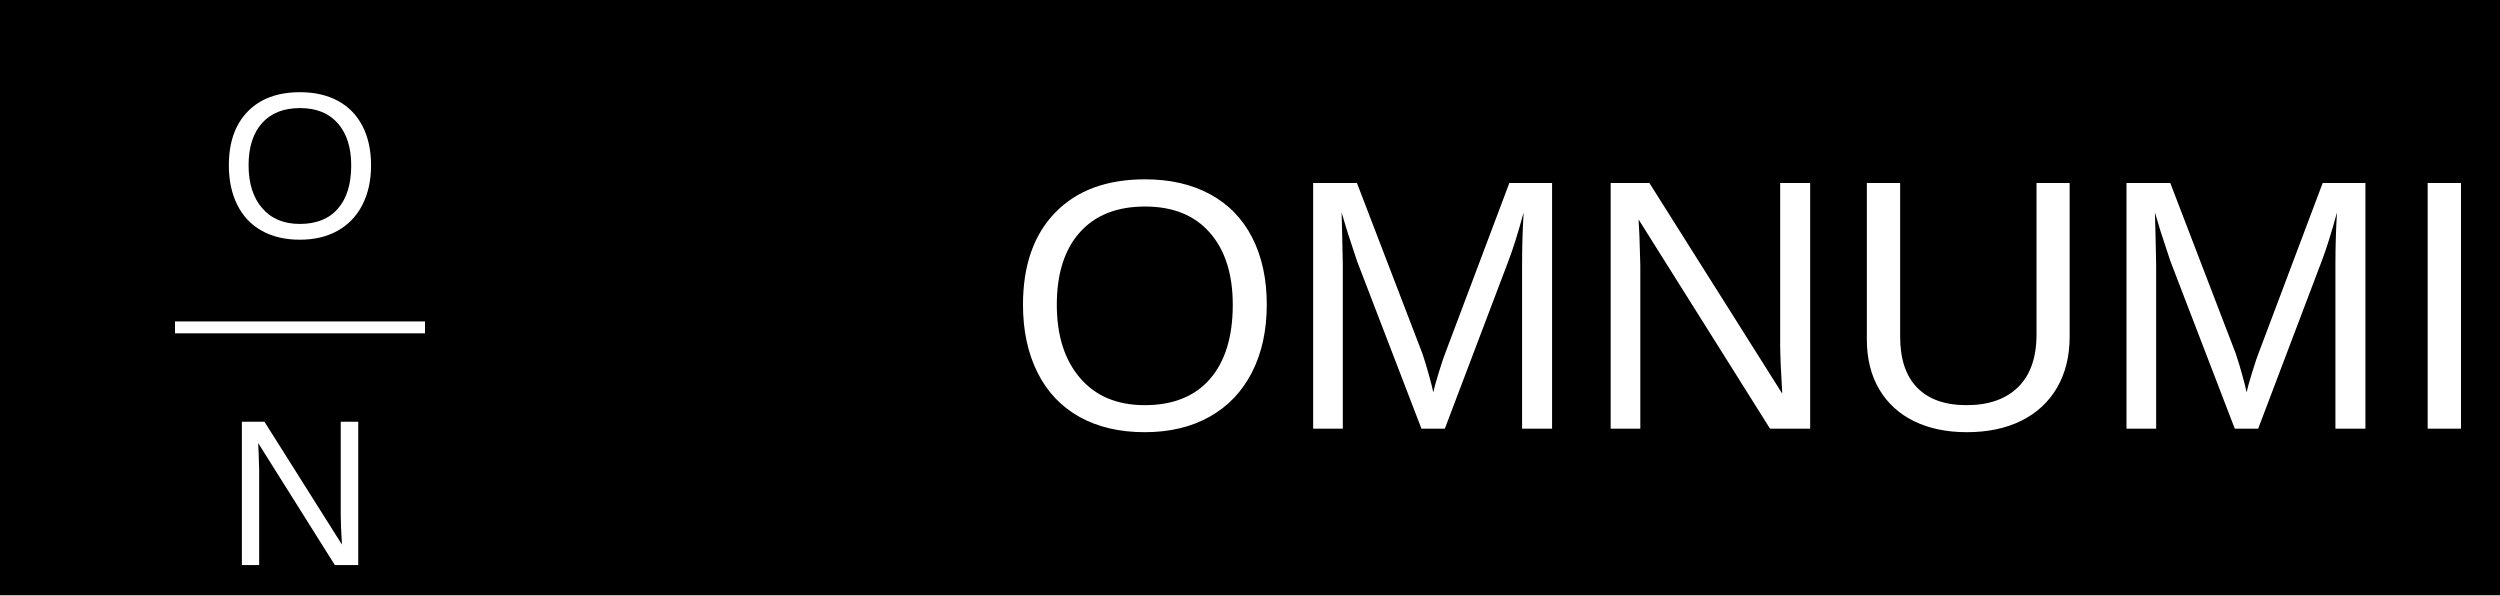
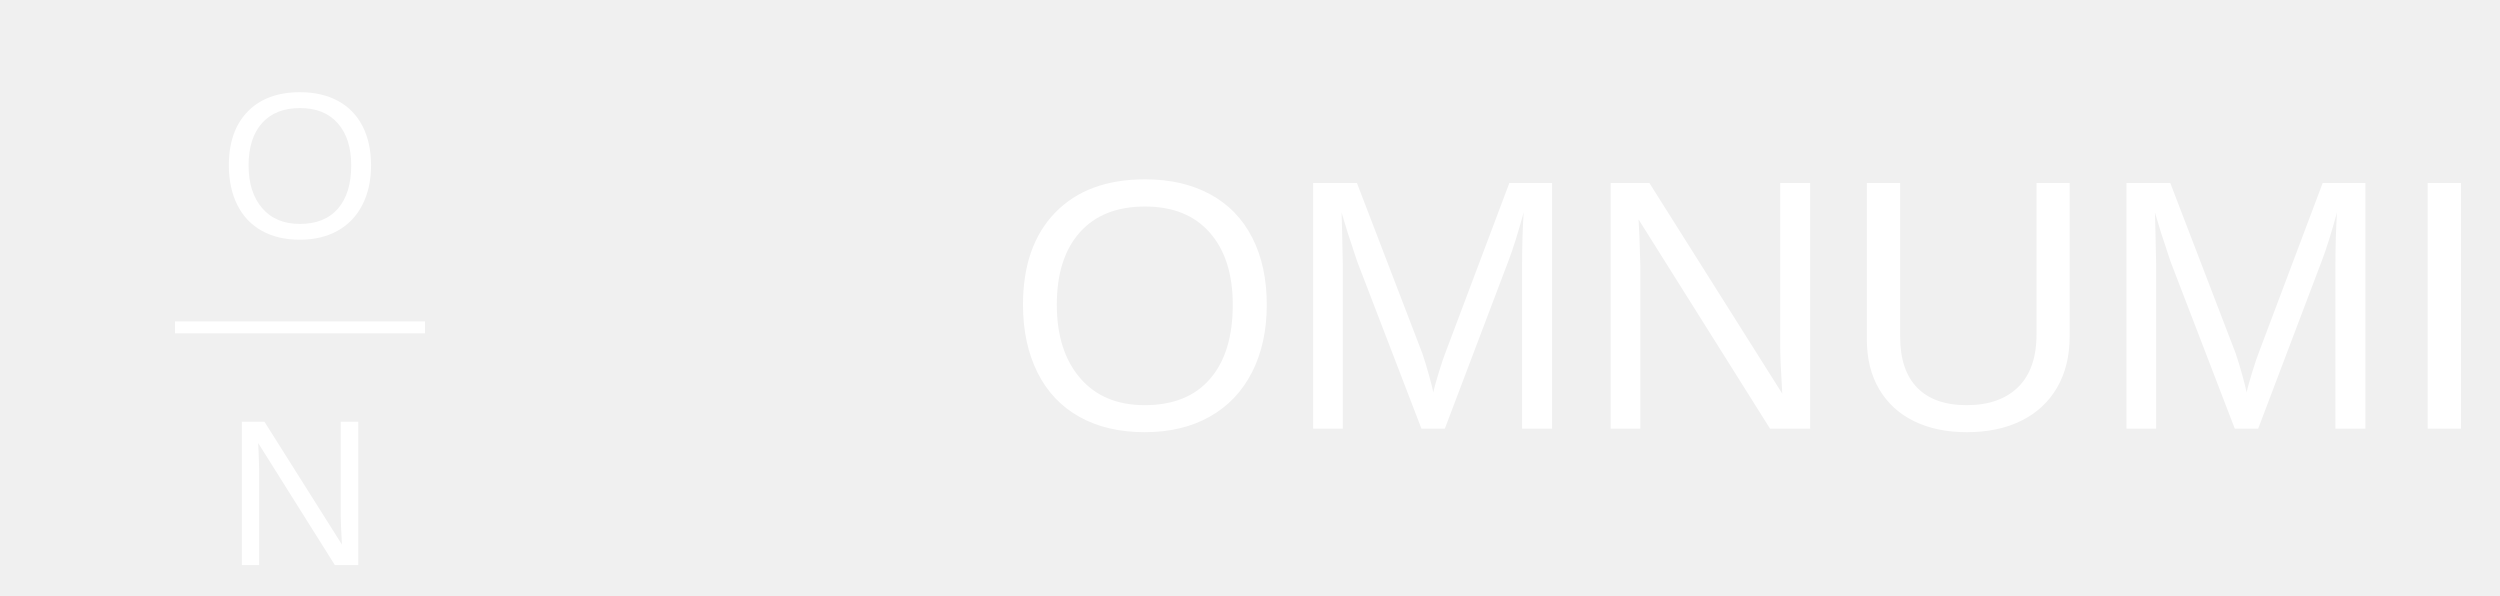
<svg xmlns="http://www.w3.org/2000/svg" width="4200" height="1000">
-   <rect width="100%" height="100%" fill="black" />
+   <rect width="100%" height="100%" fill="none" />
  <text x="12%" y="30%" dominant-baseline="middle" text-anchor="middle" fill="white" font-size="350" font-family="Arial, sans-serif">O</text>
  <line x1="7%" y1="55%" x2="17%" y2="55%" stroke="white" stroke-width="20" />
  <text x="12%" y="85%" dominant-baseline="middle" text-anchor="middle" fill="white" font-size="350" font-family="Arial, sans-serif">N</text>
  <text x="70%" y="55%" dominant-baseline="middle" text-anchor="middle" fill="white" font-size="600" font-family="Arial, sans-serif">OMNUMI </text>
</svg>
